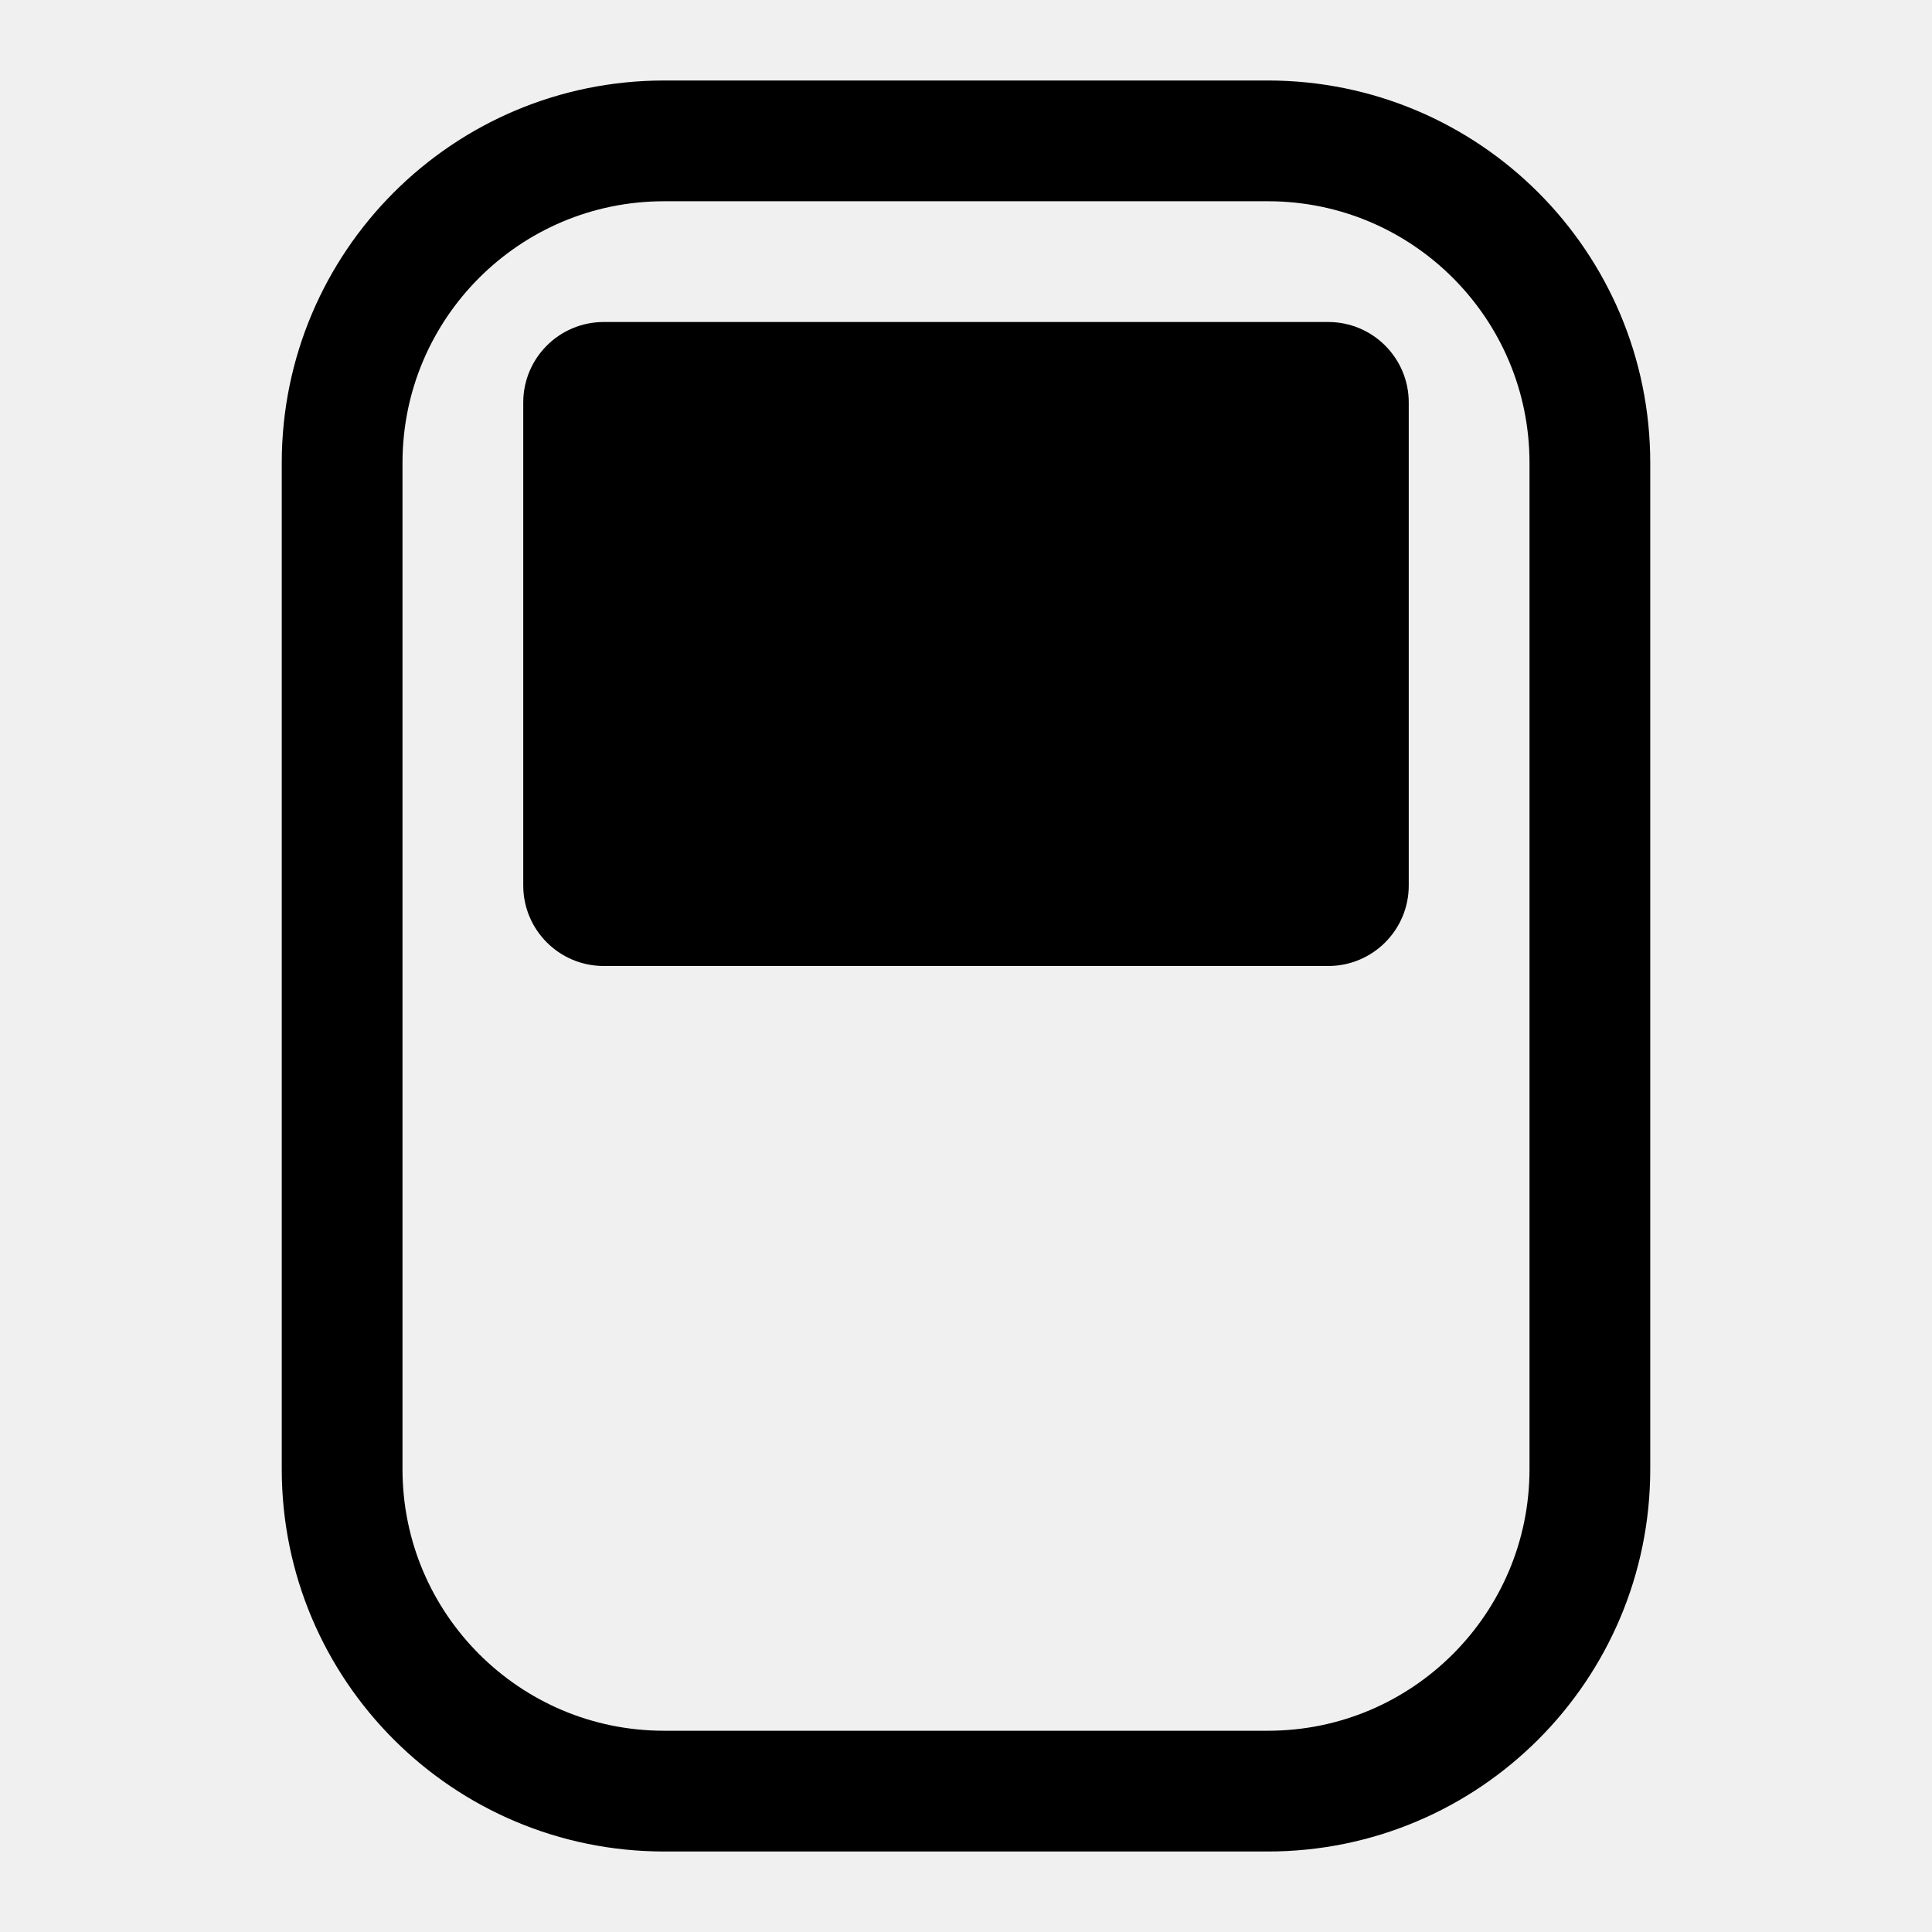
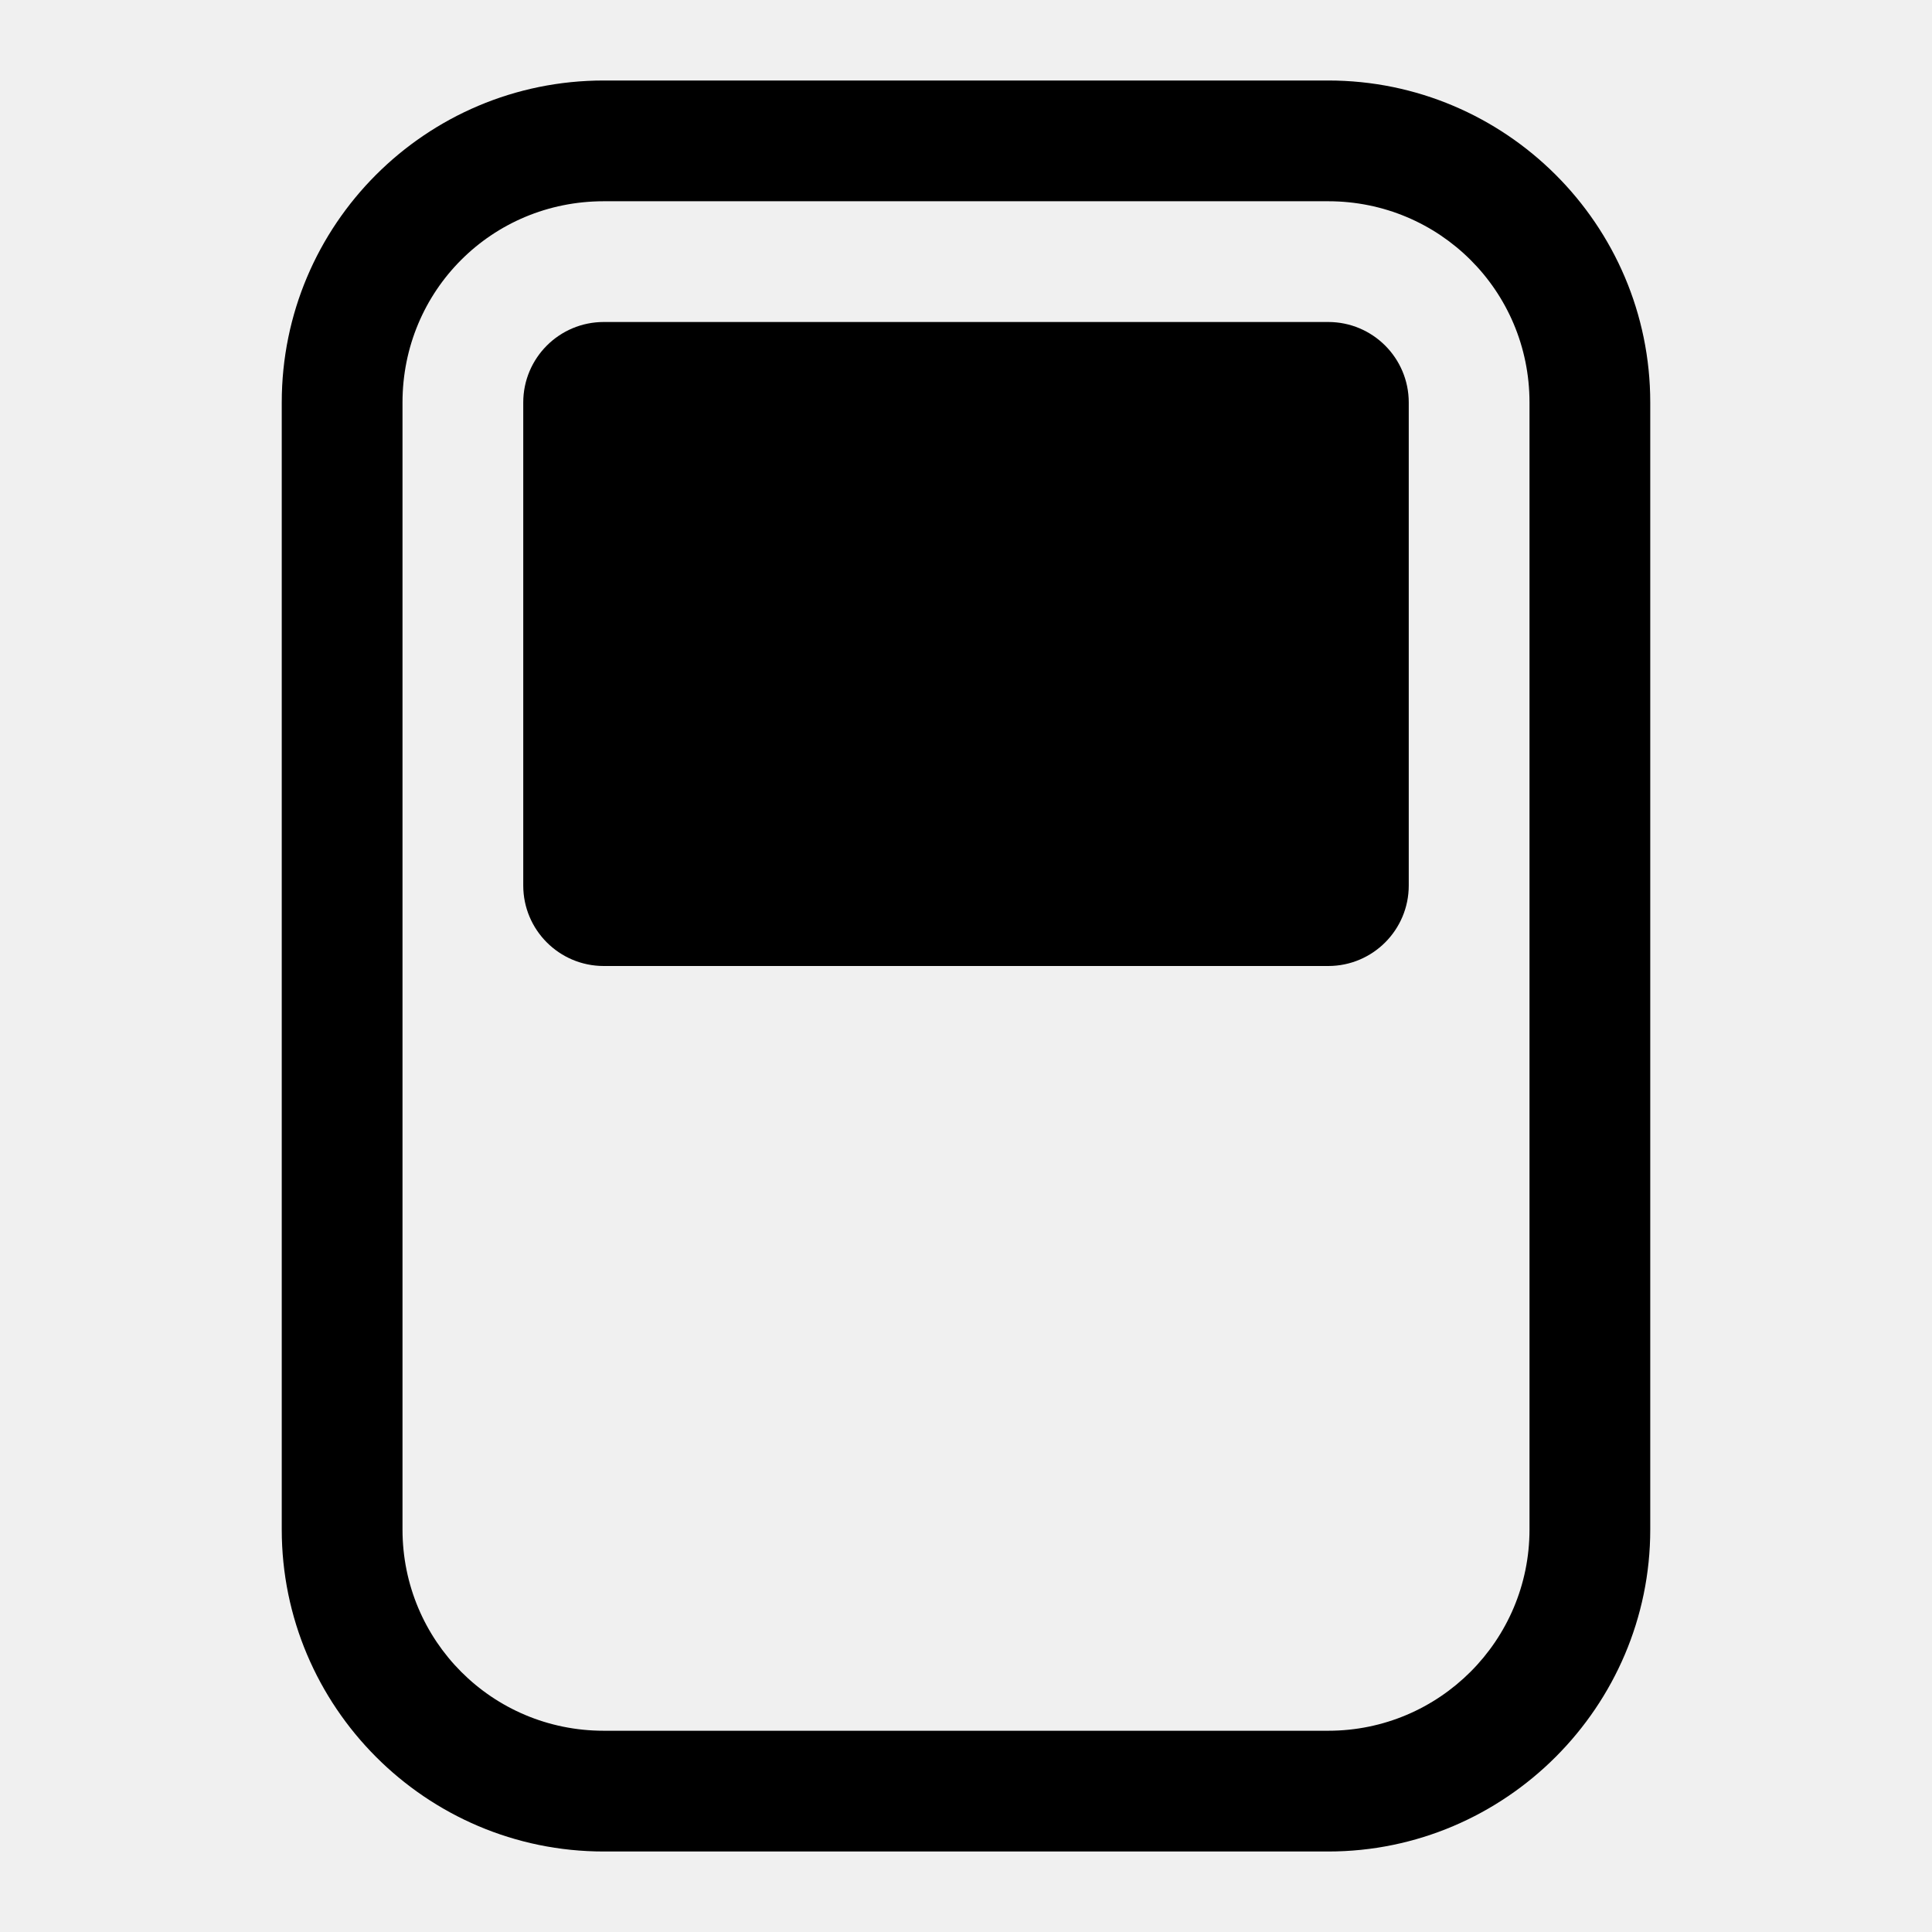
<svg xmlns="http://www.w3.org/2000/svg" width="24" height="24" viewBox="0 0 24 24" fill="none">
  <defs>
-     <clipPath id="clip106_24813">
+     <clipPath id="clip464_24874">
      <rect id="属性 1=.up" width="24" height="24" fill="white" fill-opacity="0" />
    </clipPath>
  </defs>
  <rect id="属性 1=.up" width="24" height="24" fill="#FFFFFF" fill-opacity="0" />
-   <g clip-path="url(#clip106_24813)">
-     <rect id="矩形 1915" x="20.5" y="1" rx="4" width="22" height="17" transform="rotate(90 20.5 1)" fill="#C4C4C4" fill-opacity="0" />
-     <rect id="矩形 1915" x="19.75" y="1.75" rx="4" width="20.5" height="15.5" transform="rotate(90 19.75 1.75)" stroke="#000000" stroke-opacity="1" stroke-width="1.5" stroke-linejoin="round" />
+   <g clip-path="url(#clip464_24874)">
+     <path id="矩形 1915 (边框)" d="M16.5 23C18.7 23 20.5 21.2 20.5 19L20.5 5C20.5 2.79 18.7 1 16.5 1L7.5 1C5.29 1 3.5 2.79 3.5 5L3.5 19C3.5 21.2 5.29 23 7.5 23L16.5 23ZM16.5 21.5C17.88 21.5 19 20.38 19 19L19 5C19 3.61 17.88 2.5 16.5 2.5L7.5 2.5C6.11 2.5 5 3.61 5 5L5 19C5 20.38 6.11 21.5 7.5 21.5L16.5 21.5Z" fill="#000000" fill-opacity="1" fill-rule="evenodd" />
    <rect id="矩形 1916" x="17.5" y="4" rx="1" width="8" height="11" transform="rotate(90 17.5 4)" fill="#000000" fill-opacity="1" />
  </g>
</svg>
